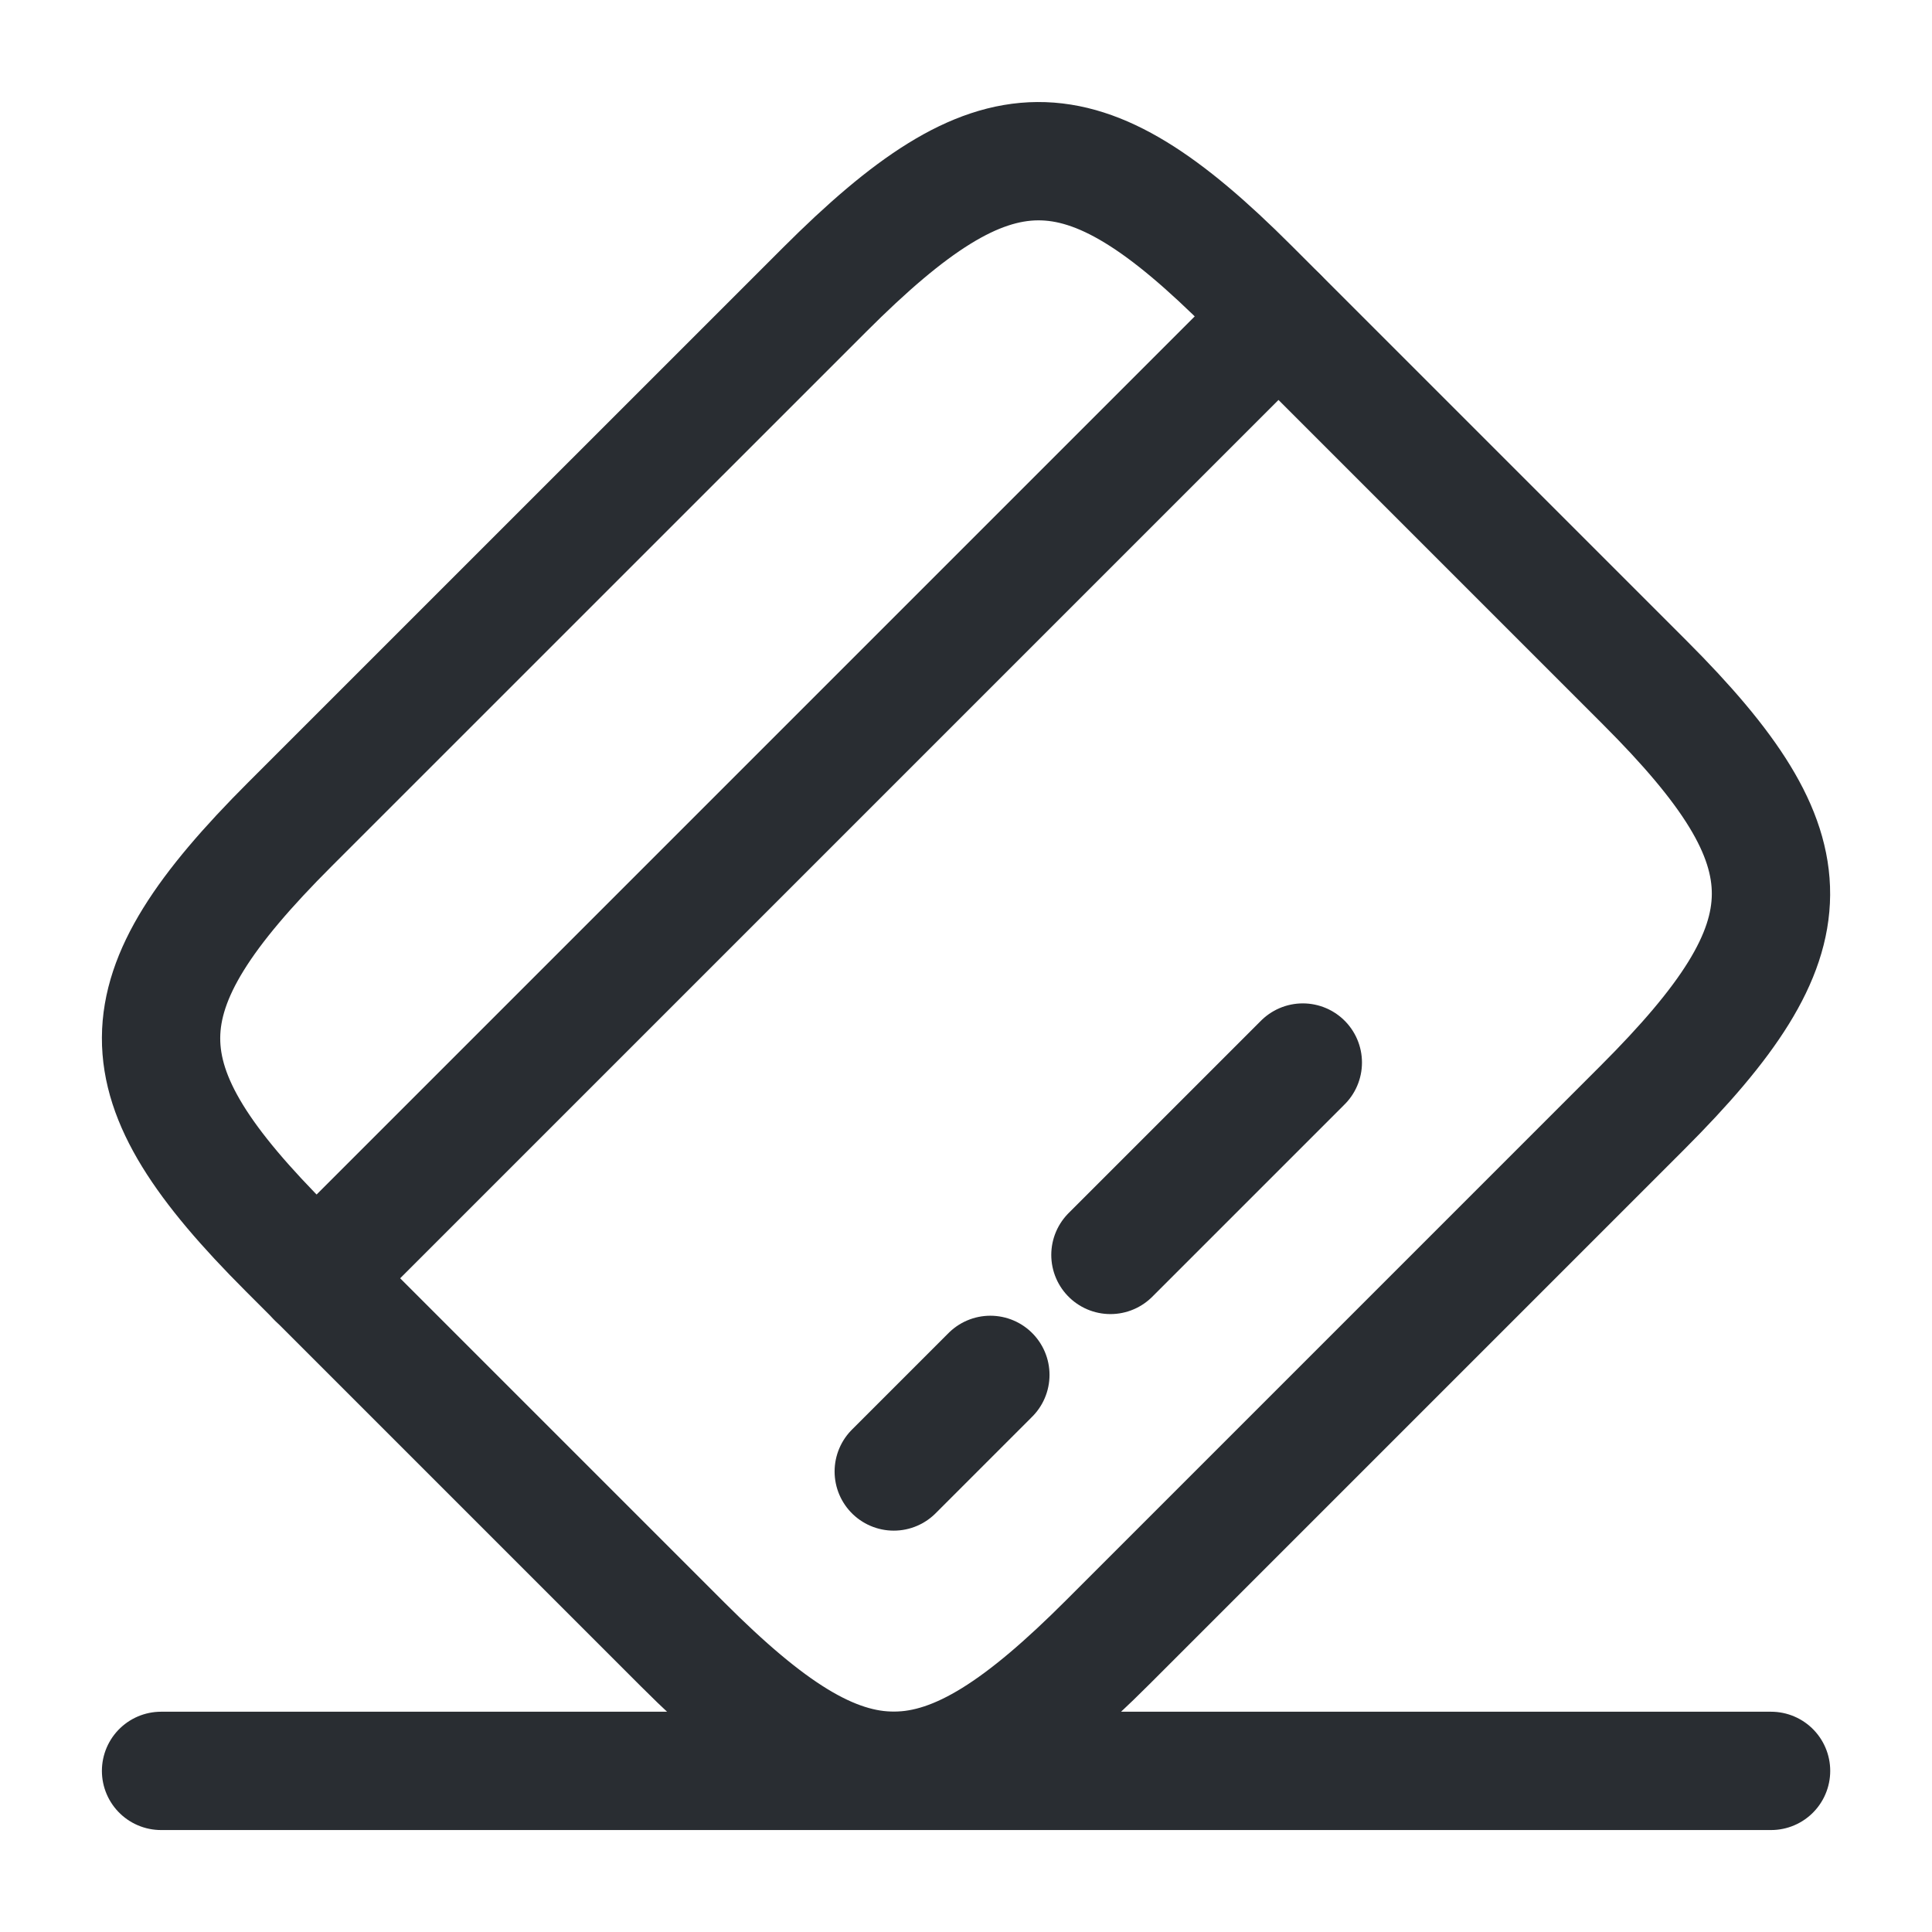
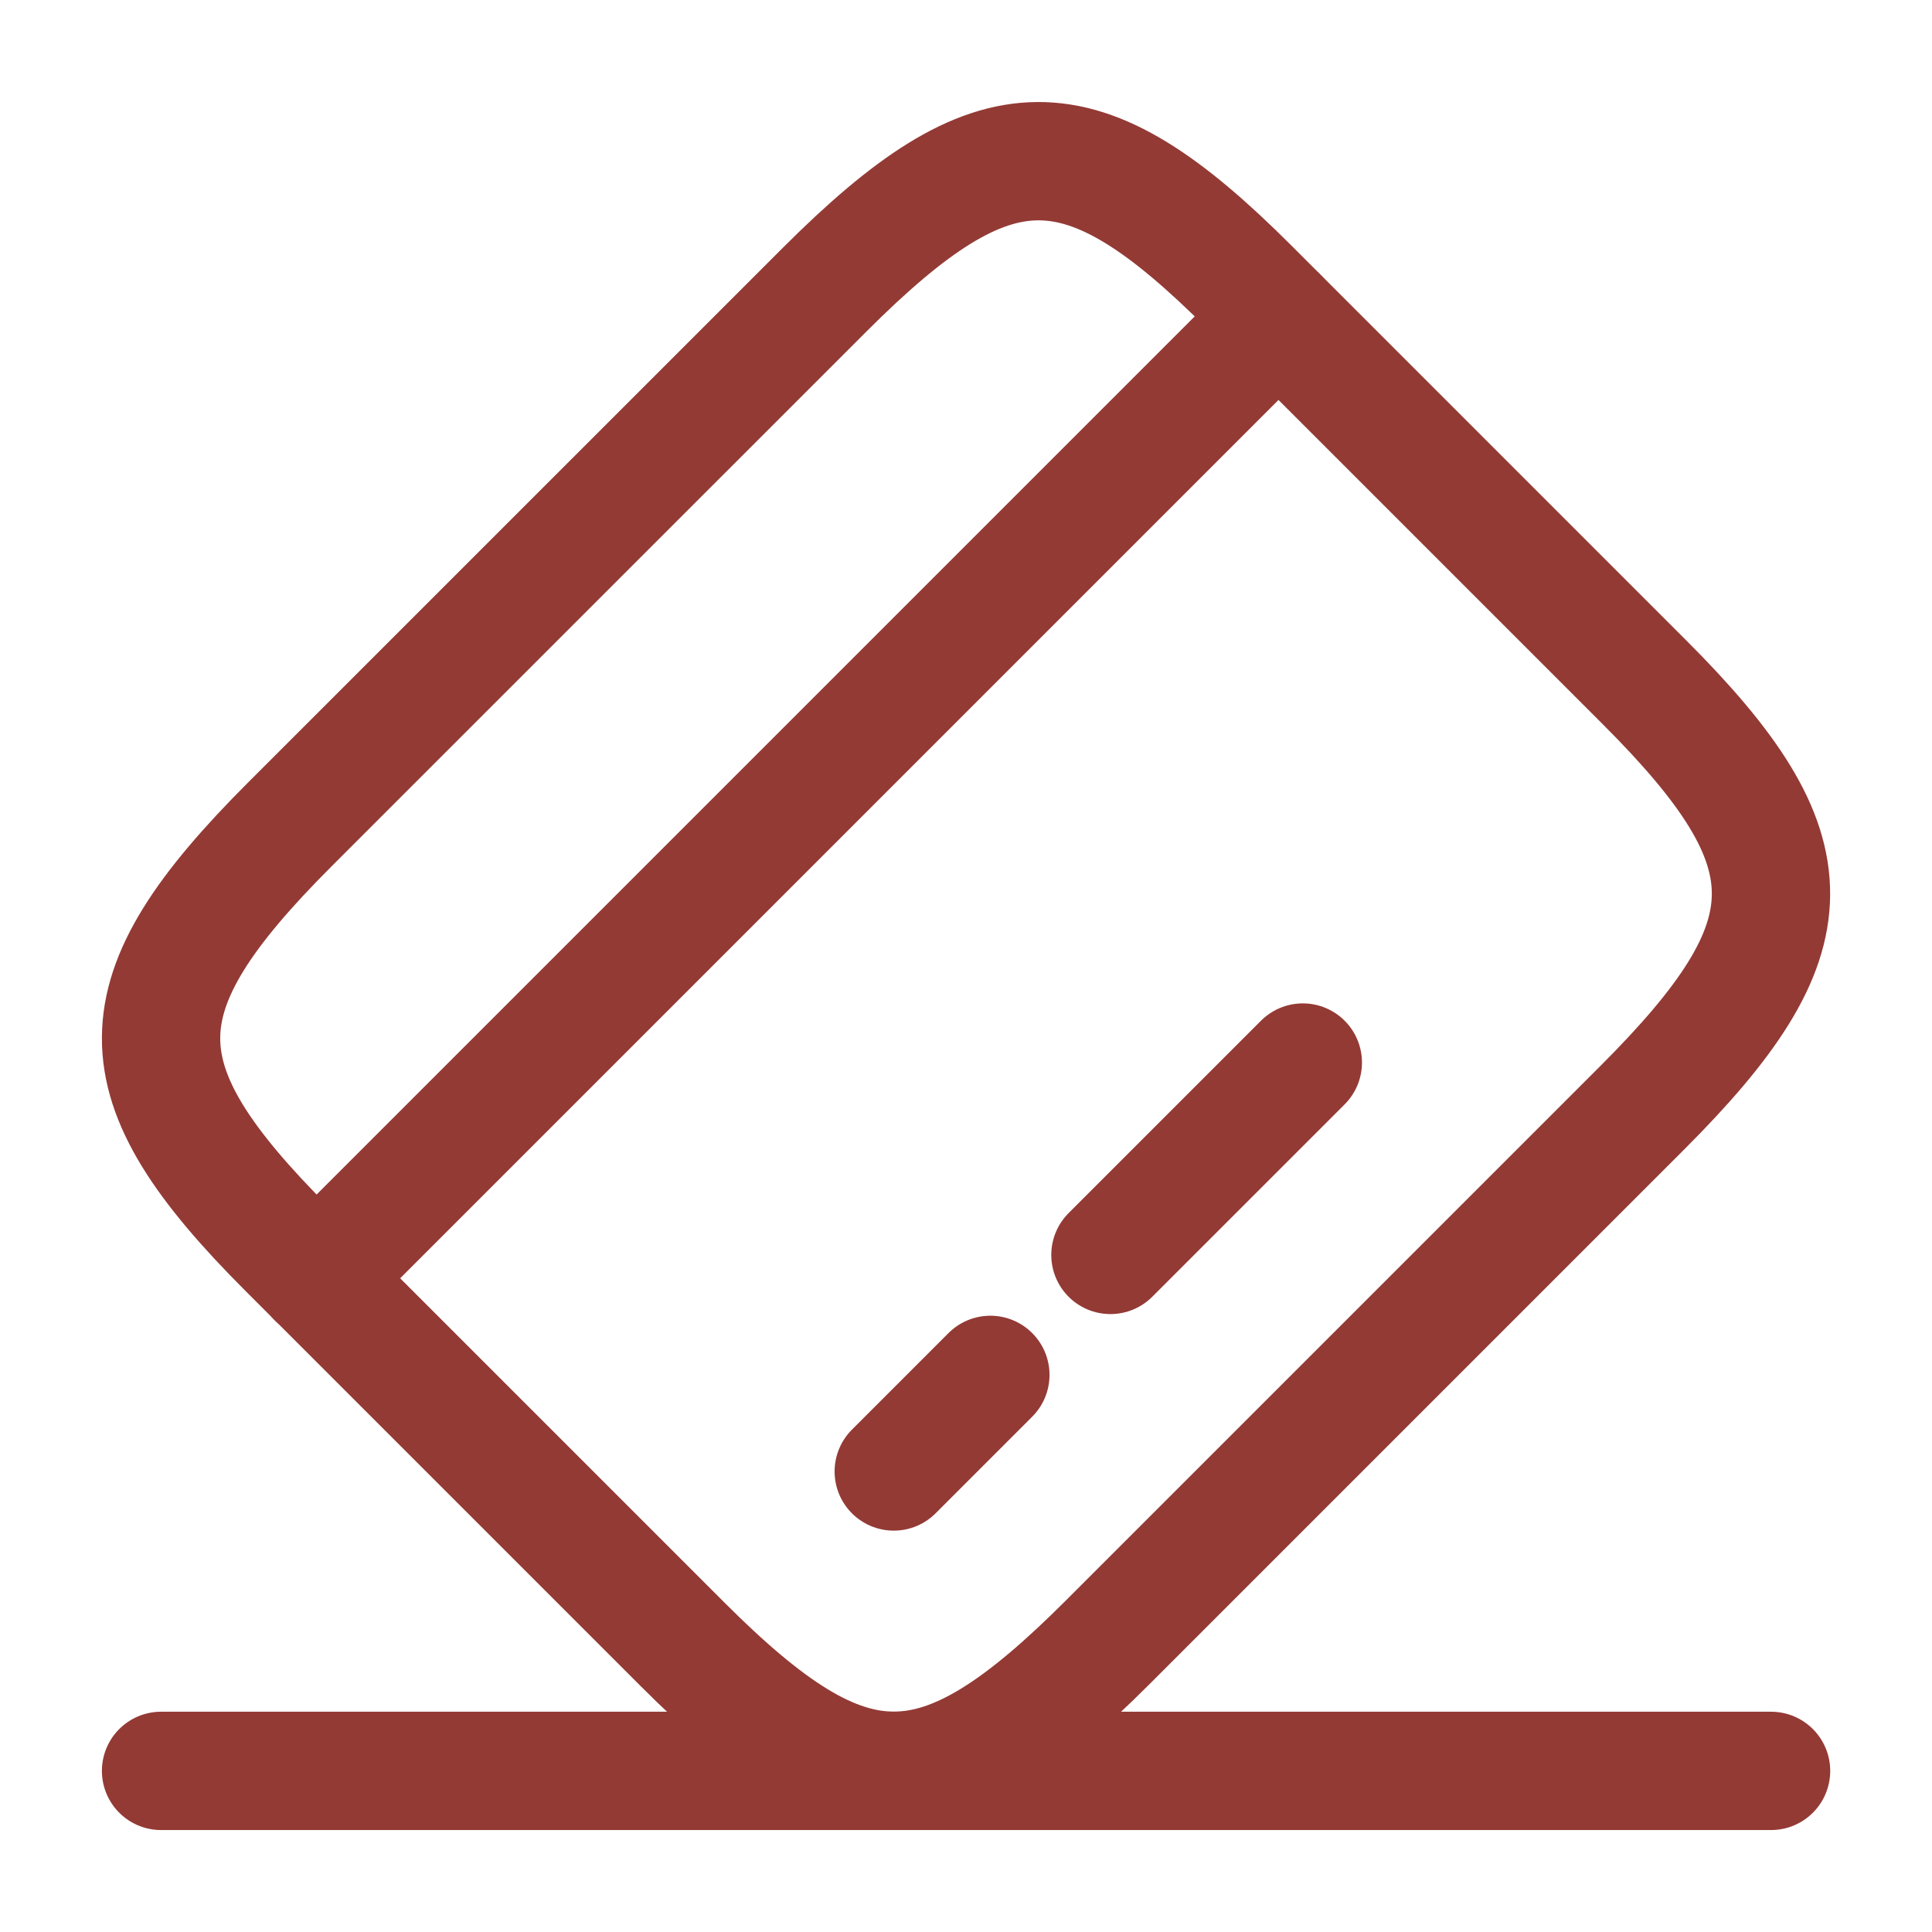
<svg xmlns="http://www.w3.org/2000/svg" width="33" height="33" viewBox="0 0 33 33" fill="none">
-   <path d="M5.405 21.835L21.836 5.404" stroke="#292D32" stroke-width="2.021" stroke-miterlimit="10" stroke-linecap="round" stroke-linejoin="round" />
-   <path d="M15.266 25.134L16.916 23.484" stroke="#292D32" stroke-width="2.021" stroke-miterlimit="10" stroke-linecap="round" stroke-linejoin="round" />
-   <path d="M18.967 21.435L22.253 18.149" stroke="#292D32" stroke-width="2.021" stroke-miterlimit="10" stroke-linecap="round" stroke-linejoin="round" />
-   <path d="M4.953 14.079L14.083 4.95C16.998 2.035 18.456 2.021 21.343 4.908L28.094 11.659C30.982 14.547 30.968 16.005 28.053 18.919L18.923 28.049C16.008 30.965 14.551 30.978 11.663 28.091L4.912 21.34C2.024 18.452 2.024 17.008 4.953 14.079Z" stroke="#292D32" stroke-width="2.021" stroke-linecap="round" stroke-linejoin="round" />
-   <path d="M2.751 30.248H30.251" stroke="#292D32" stroke-width="2.021" stroke-linecap="round" stroke-linejoin="round" />
+   <path d="M5.405 21.835L21.836 5.404" stroke="#933A35" stroke-width="2.021" stroke-miterlimit="10" stroke-linecap="round" stroke-linejoin="round" />
+   <path d="M15.266 25.134L16.916 23.484" stroke="#933A35" stroke-width="2.021" stroke-miterlimit="10" stroke-linecap="round" stroke-linejoin="round" />
+   <path d="M18.967 21.435L22.253 18.149" stroke="#933A35" stroke-width="2.021" stroke-miterlimit="10" stroke-linecap="round" stroke-linejoin="round" />
+   <path d="M4.953 14.079L14.083 4.95C16.998 2.035 18.456 2.021 21.343 4.908L28.094 11.659C30.982 14.547 30.968 16.005 28.053 18.919L18.923 28.049C16.008 30.965 14.551 30.978 11.663 28.091L4.912 21.34C2.024 18.452 2.024 17.008 4.953 14.079Z" stroke="#933A35" stroke-width="2.021" stroke-linecap="round" stroke-linejoin="round" />
+   <path d="M2.751 30.248H30.251" stroke="#933A35" stroke-width="2.021" stroke-linecap="round" stroke-linejoin="round" />
</svg>
